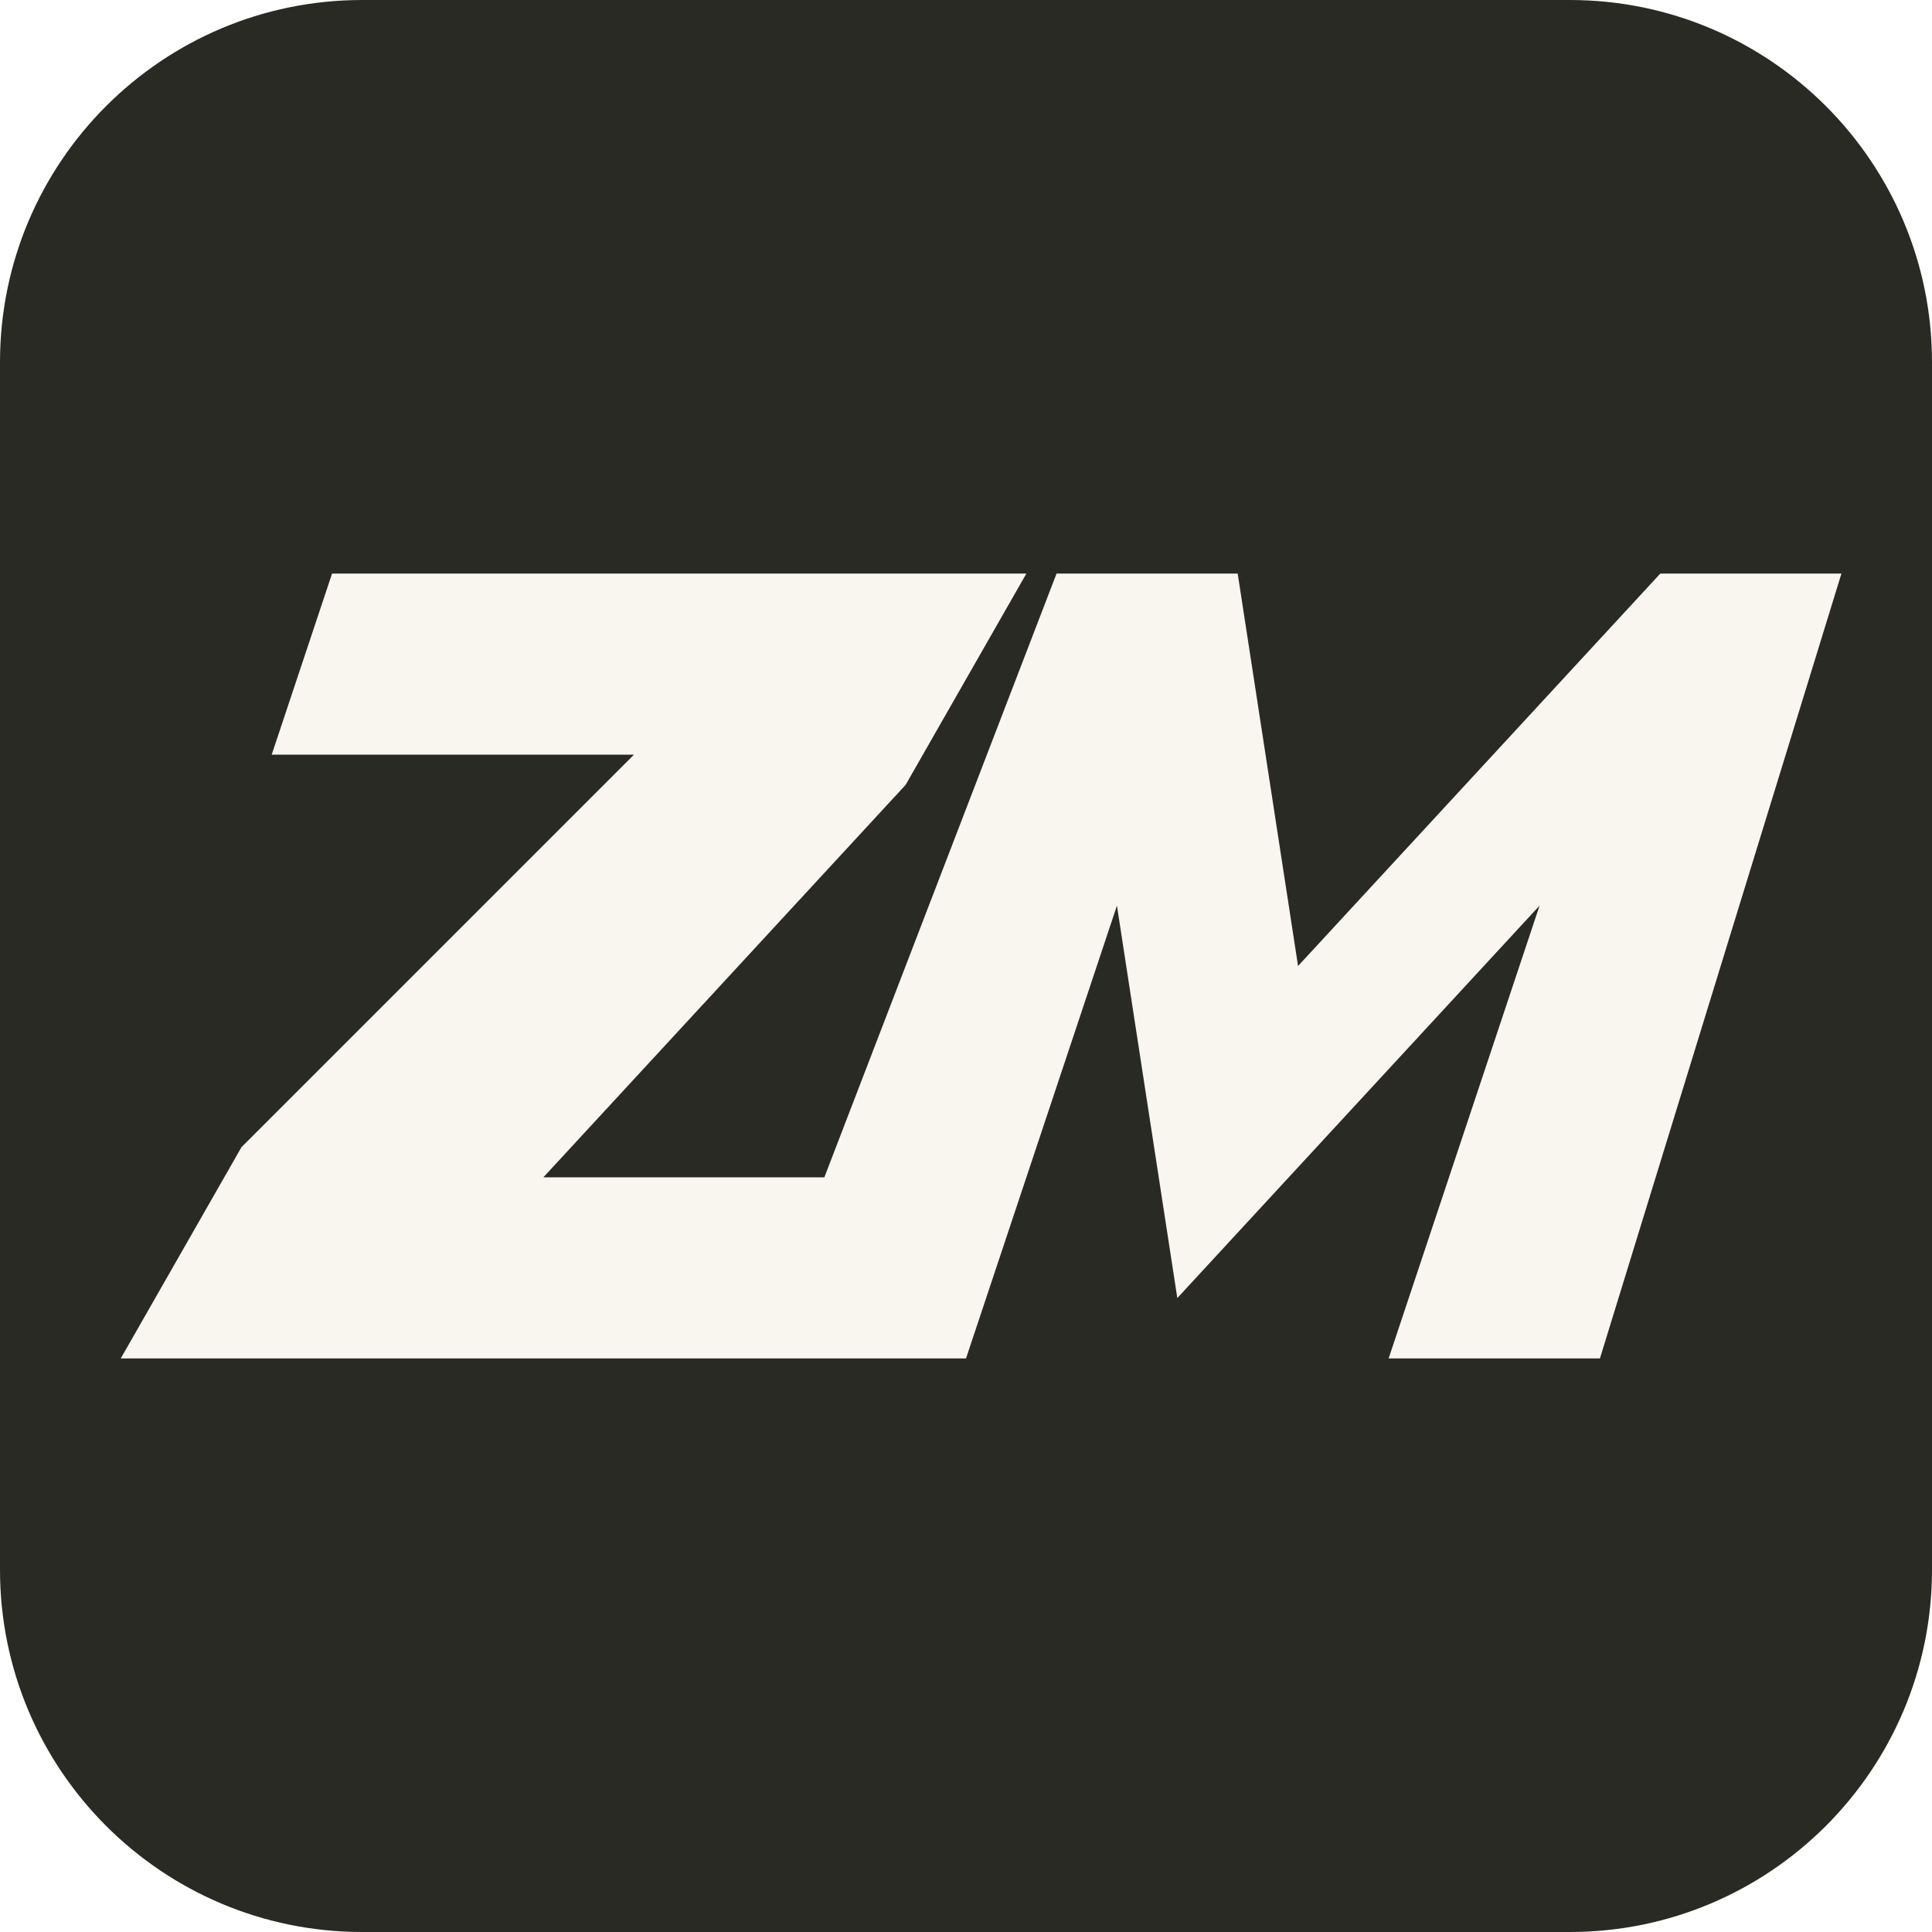
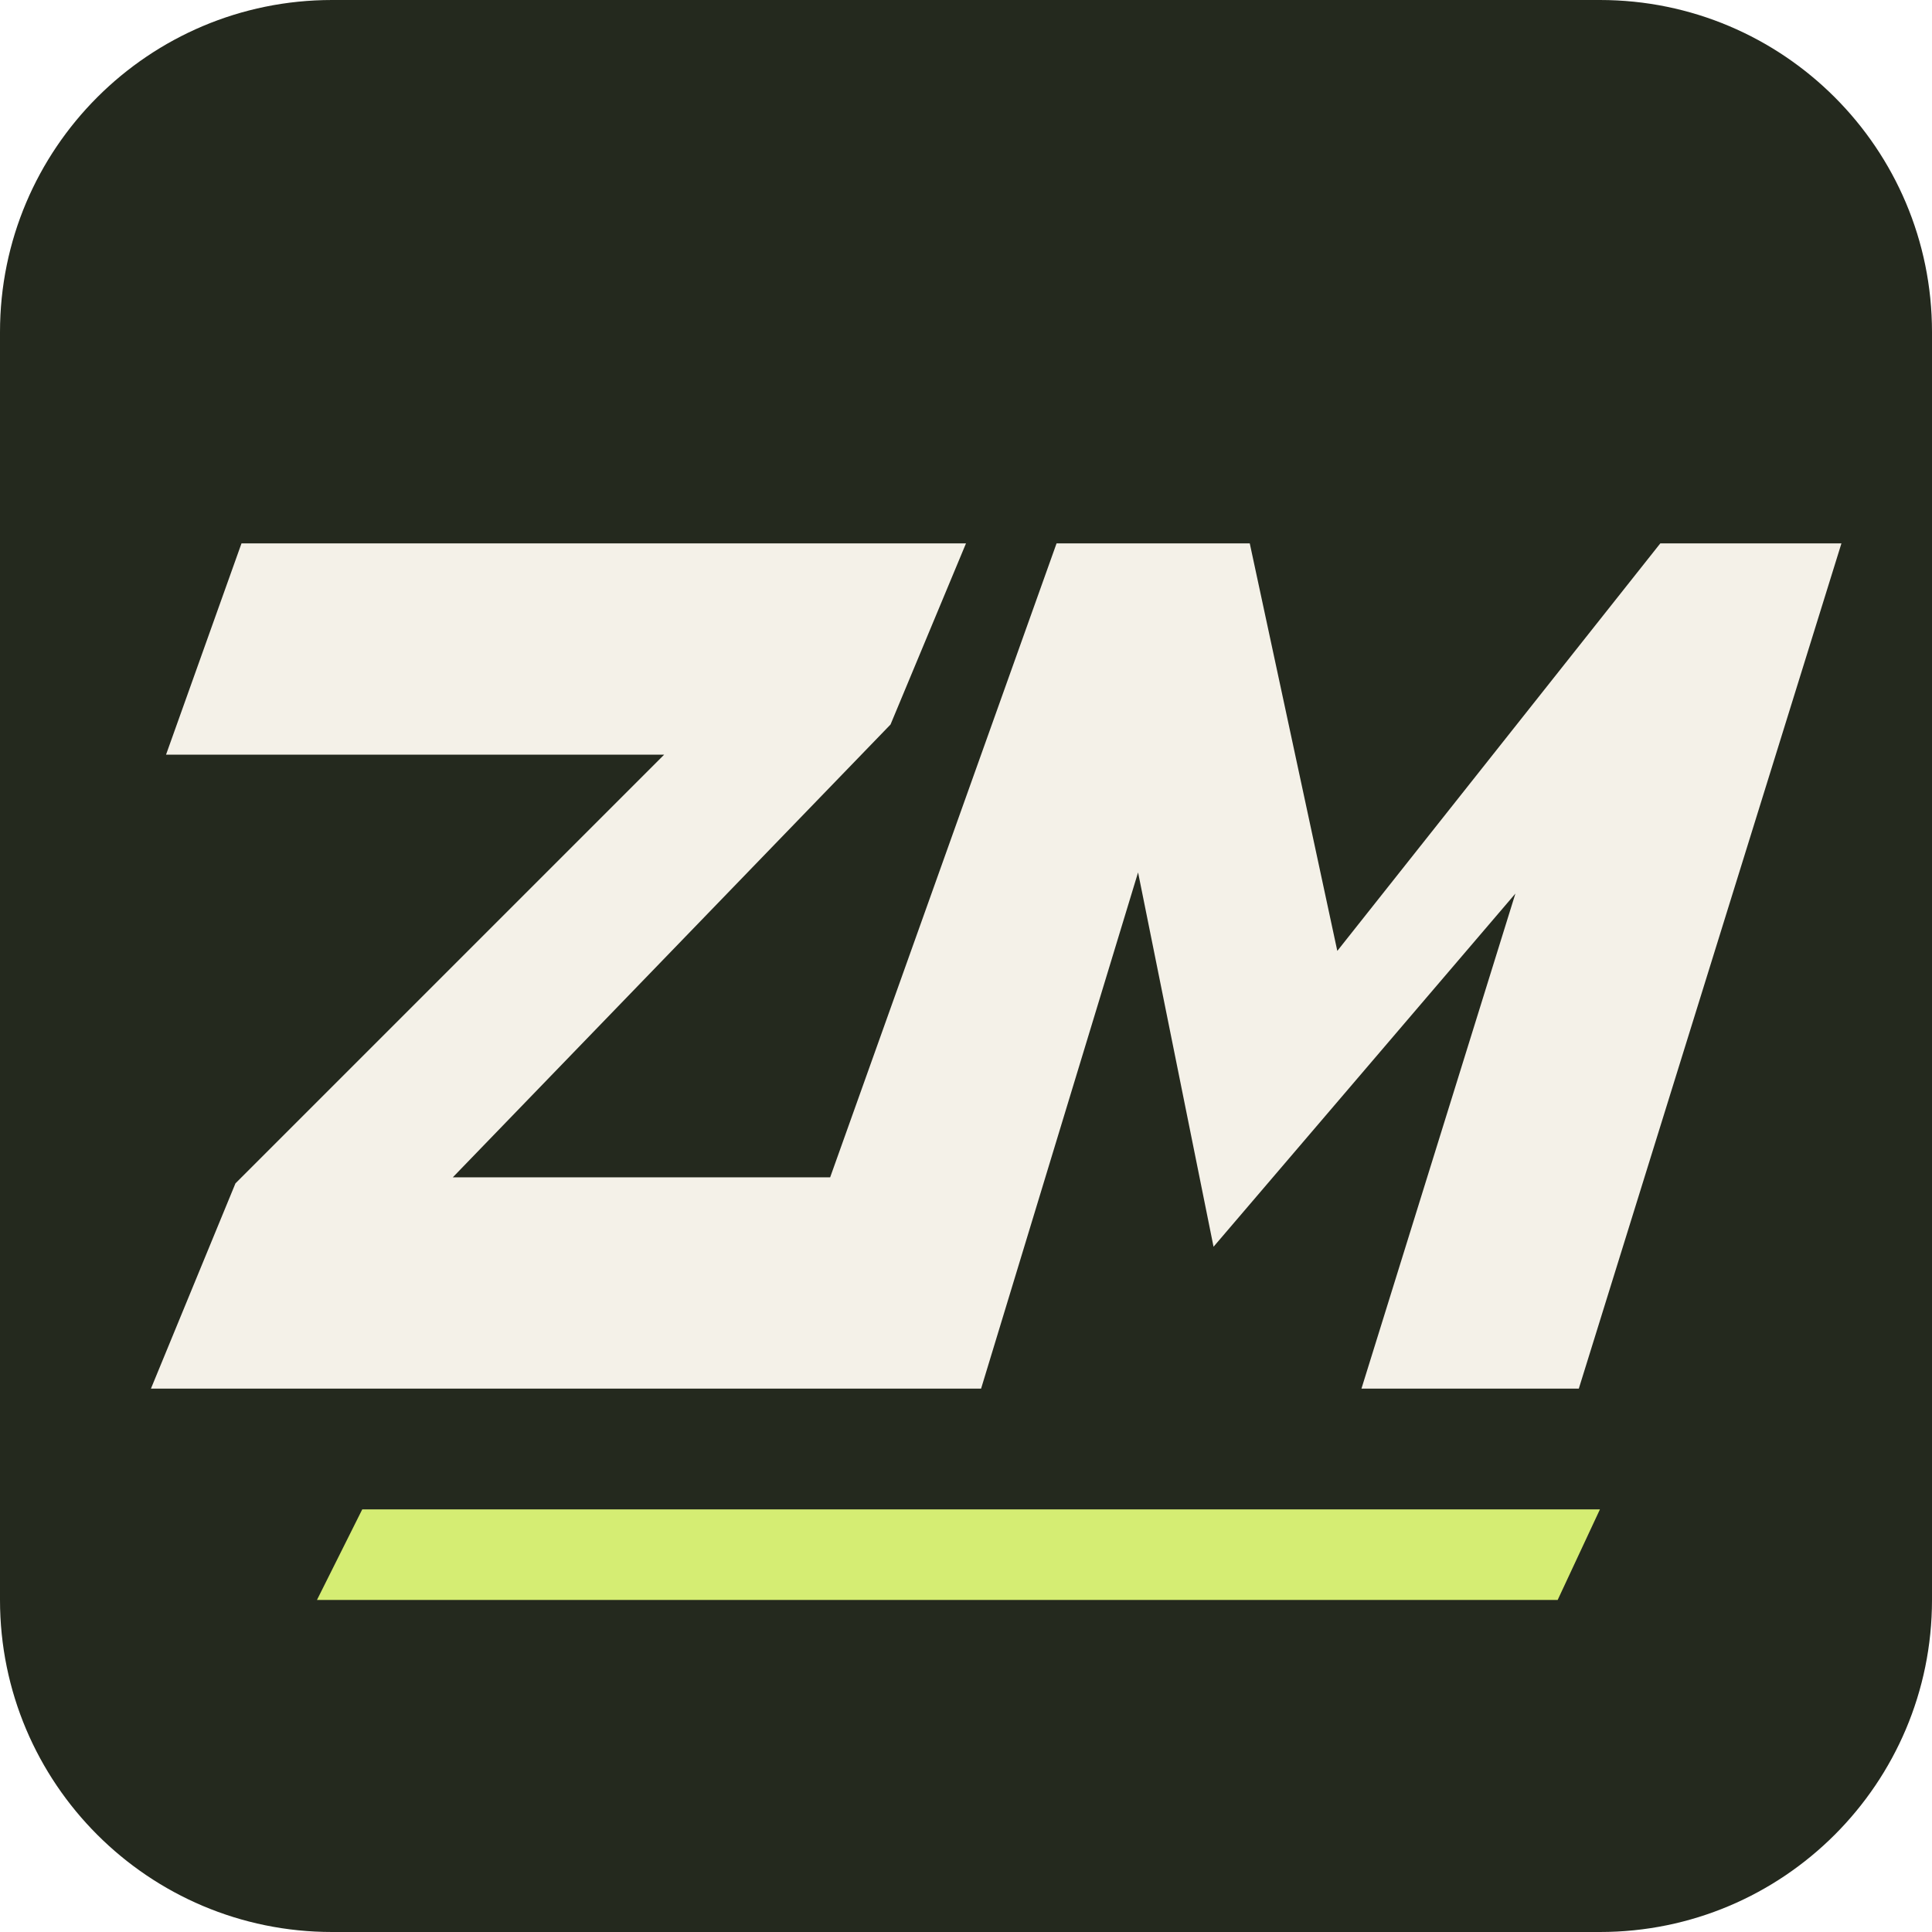
<svg xmlns="http://www.w3.org/2000/svg" viewBox="0 0 64 64">
-   <rect width="64" height="64" rx="12" fill="#282a23" />
-   <path fill="#f8f6ef" d="M11 19h23l-4 7-12 13h10l-3 6H4l4-7 13-13H9zm24 0h6l2 13 12-13h6l-8 26h-7l5-15-12 13-2-13-5 15h-7z" />
+   <rect width="64" height="64" rx="11" fill="#24291e" />
+   <path fill="#f4f1e8" d="M8 18h24l-2.5 6L15 39h13l-2.5 7H5l2.8-6.8L22 25H5.5L8 18Zm27 0h6.4l2.9 13.5L55 18h6l-8.7 28h-7.2l5.1-16.4-10 11.7-2.5-12.4L32.5 46H25l10-28Z" />
+   <path fill="#d5ed73" d="M12 50h41l-1.4 3H10.5z" />
</svg>
